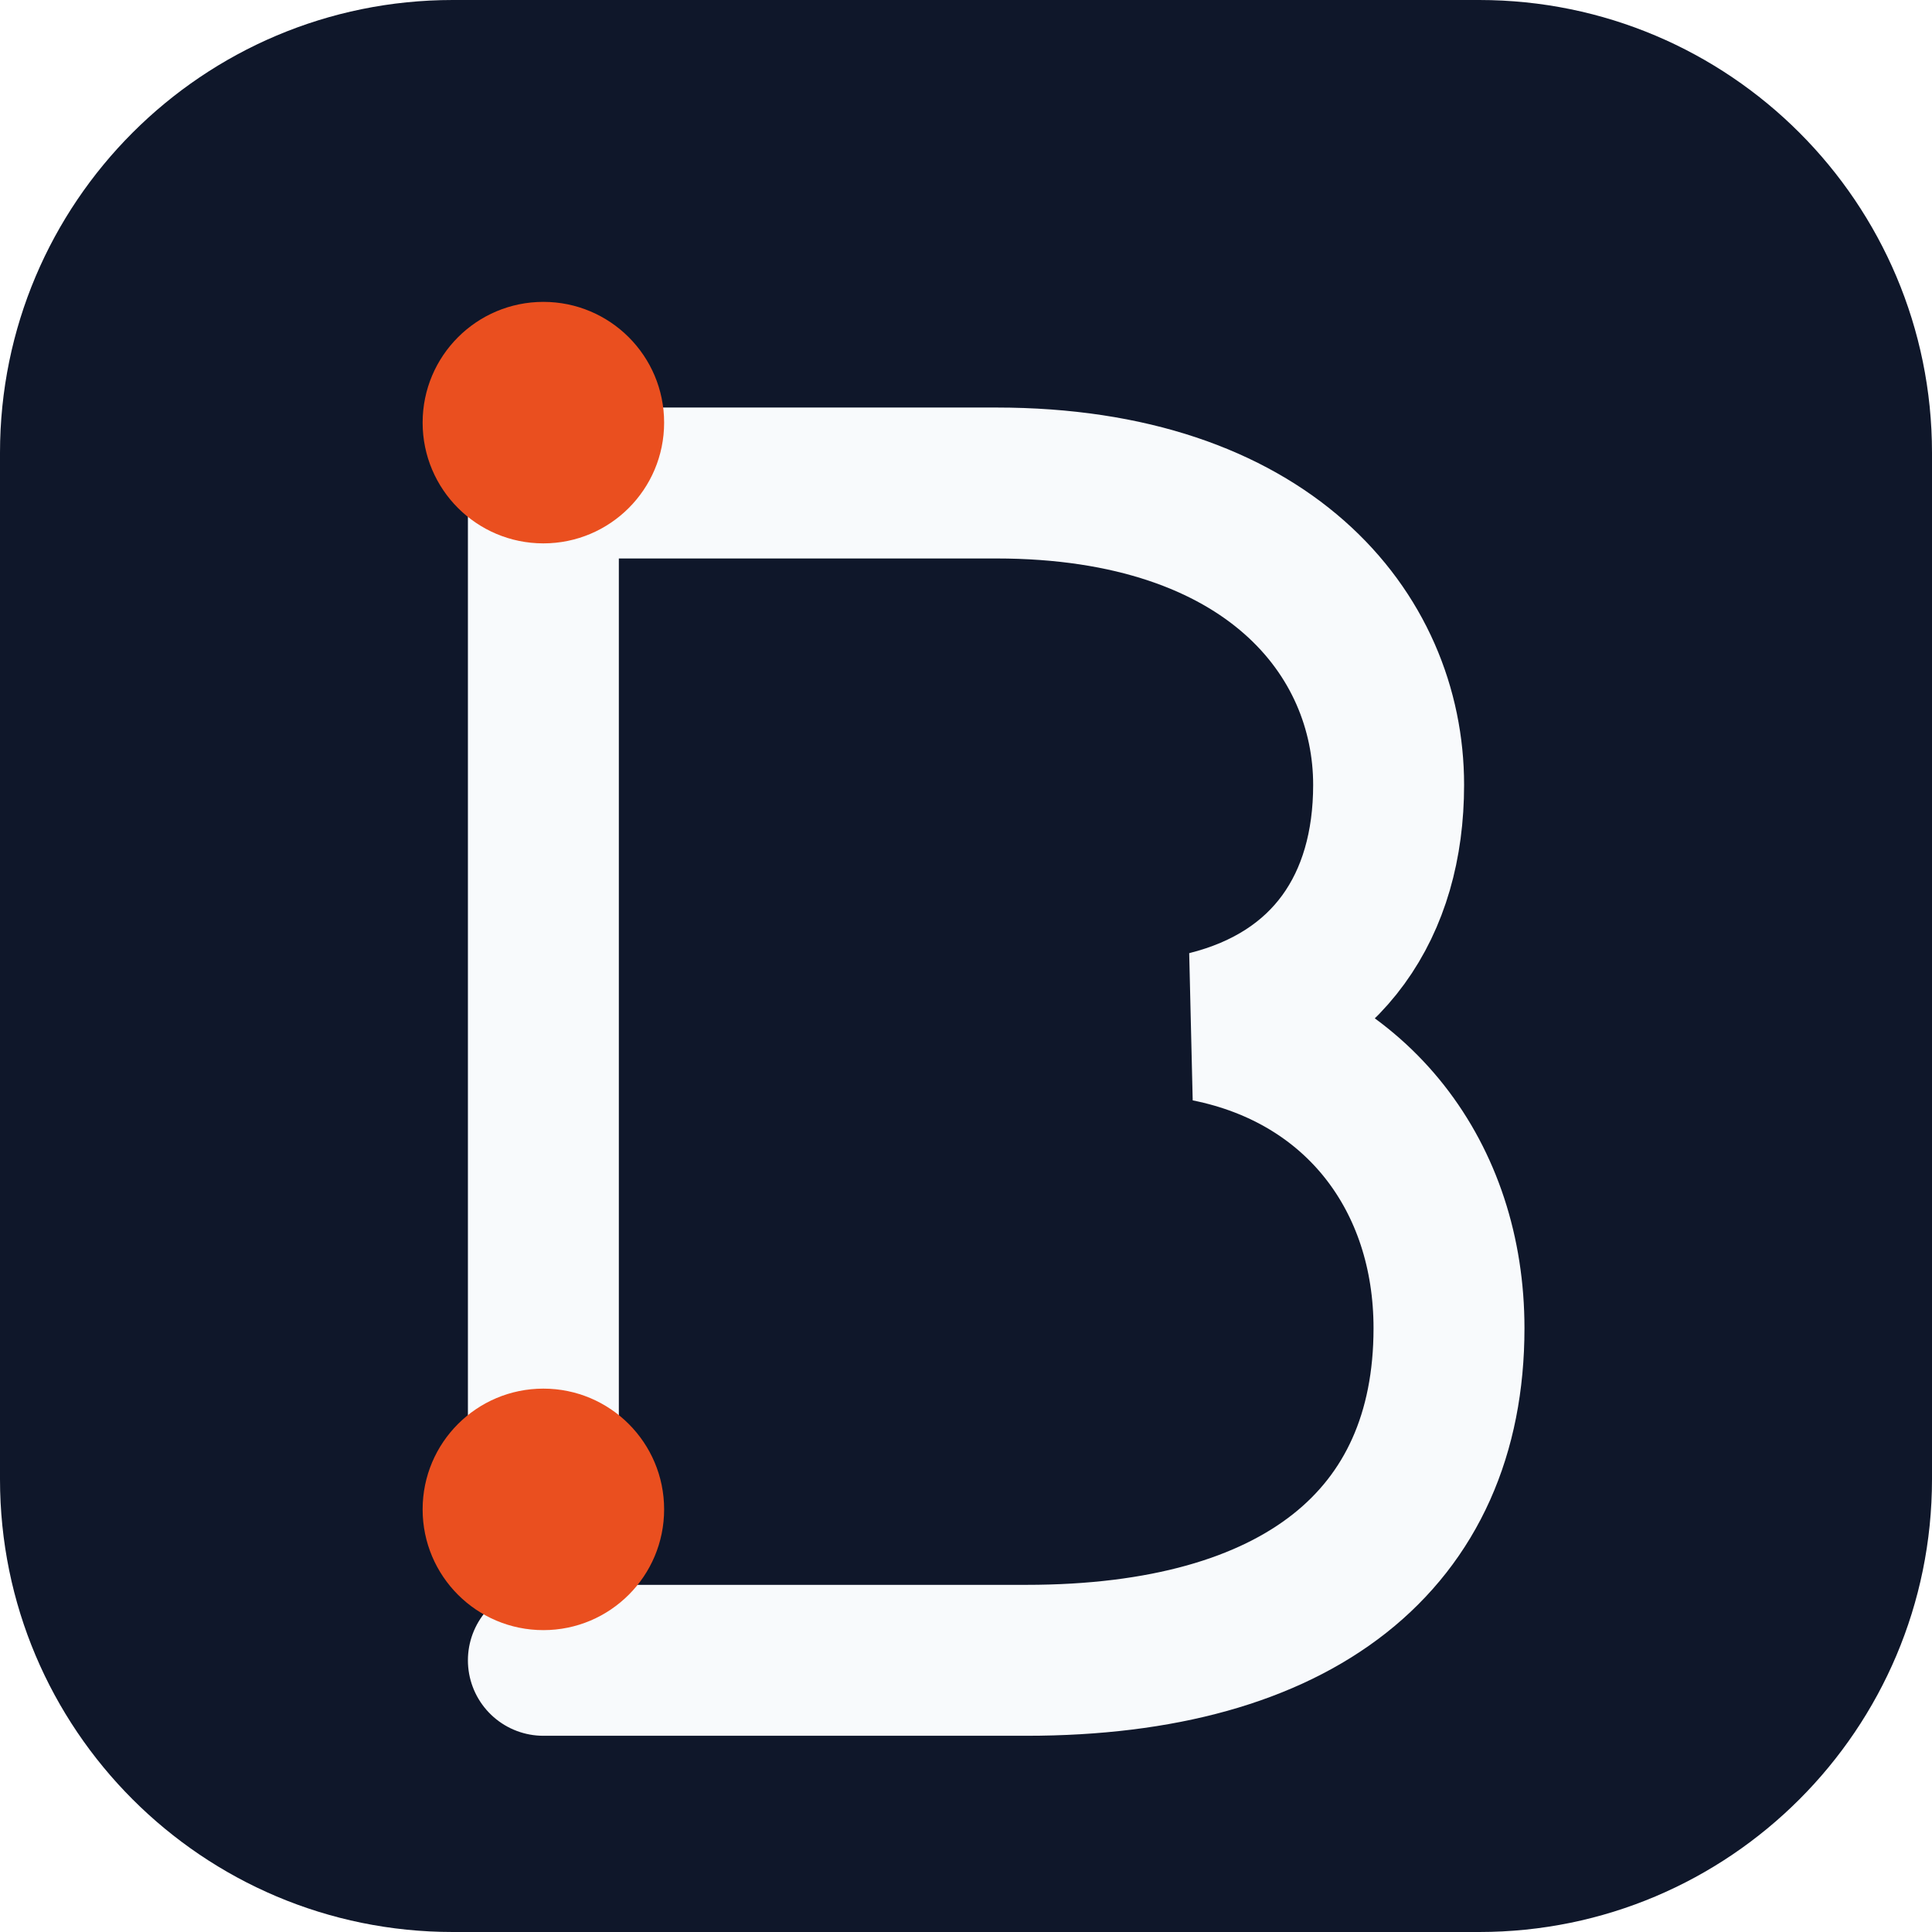
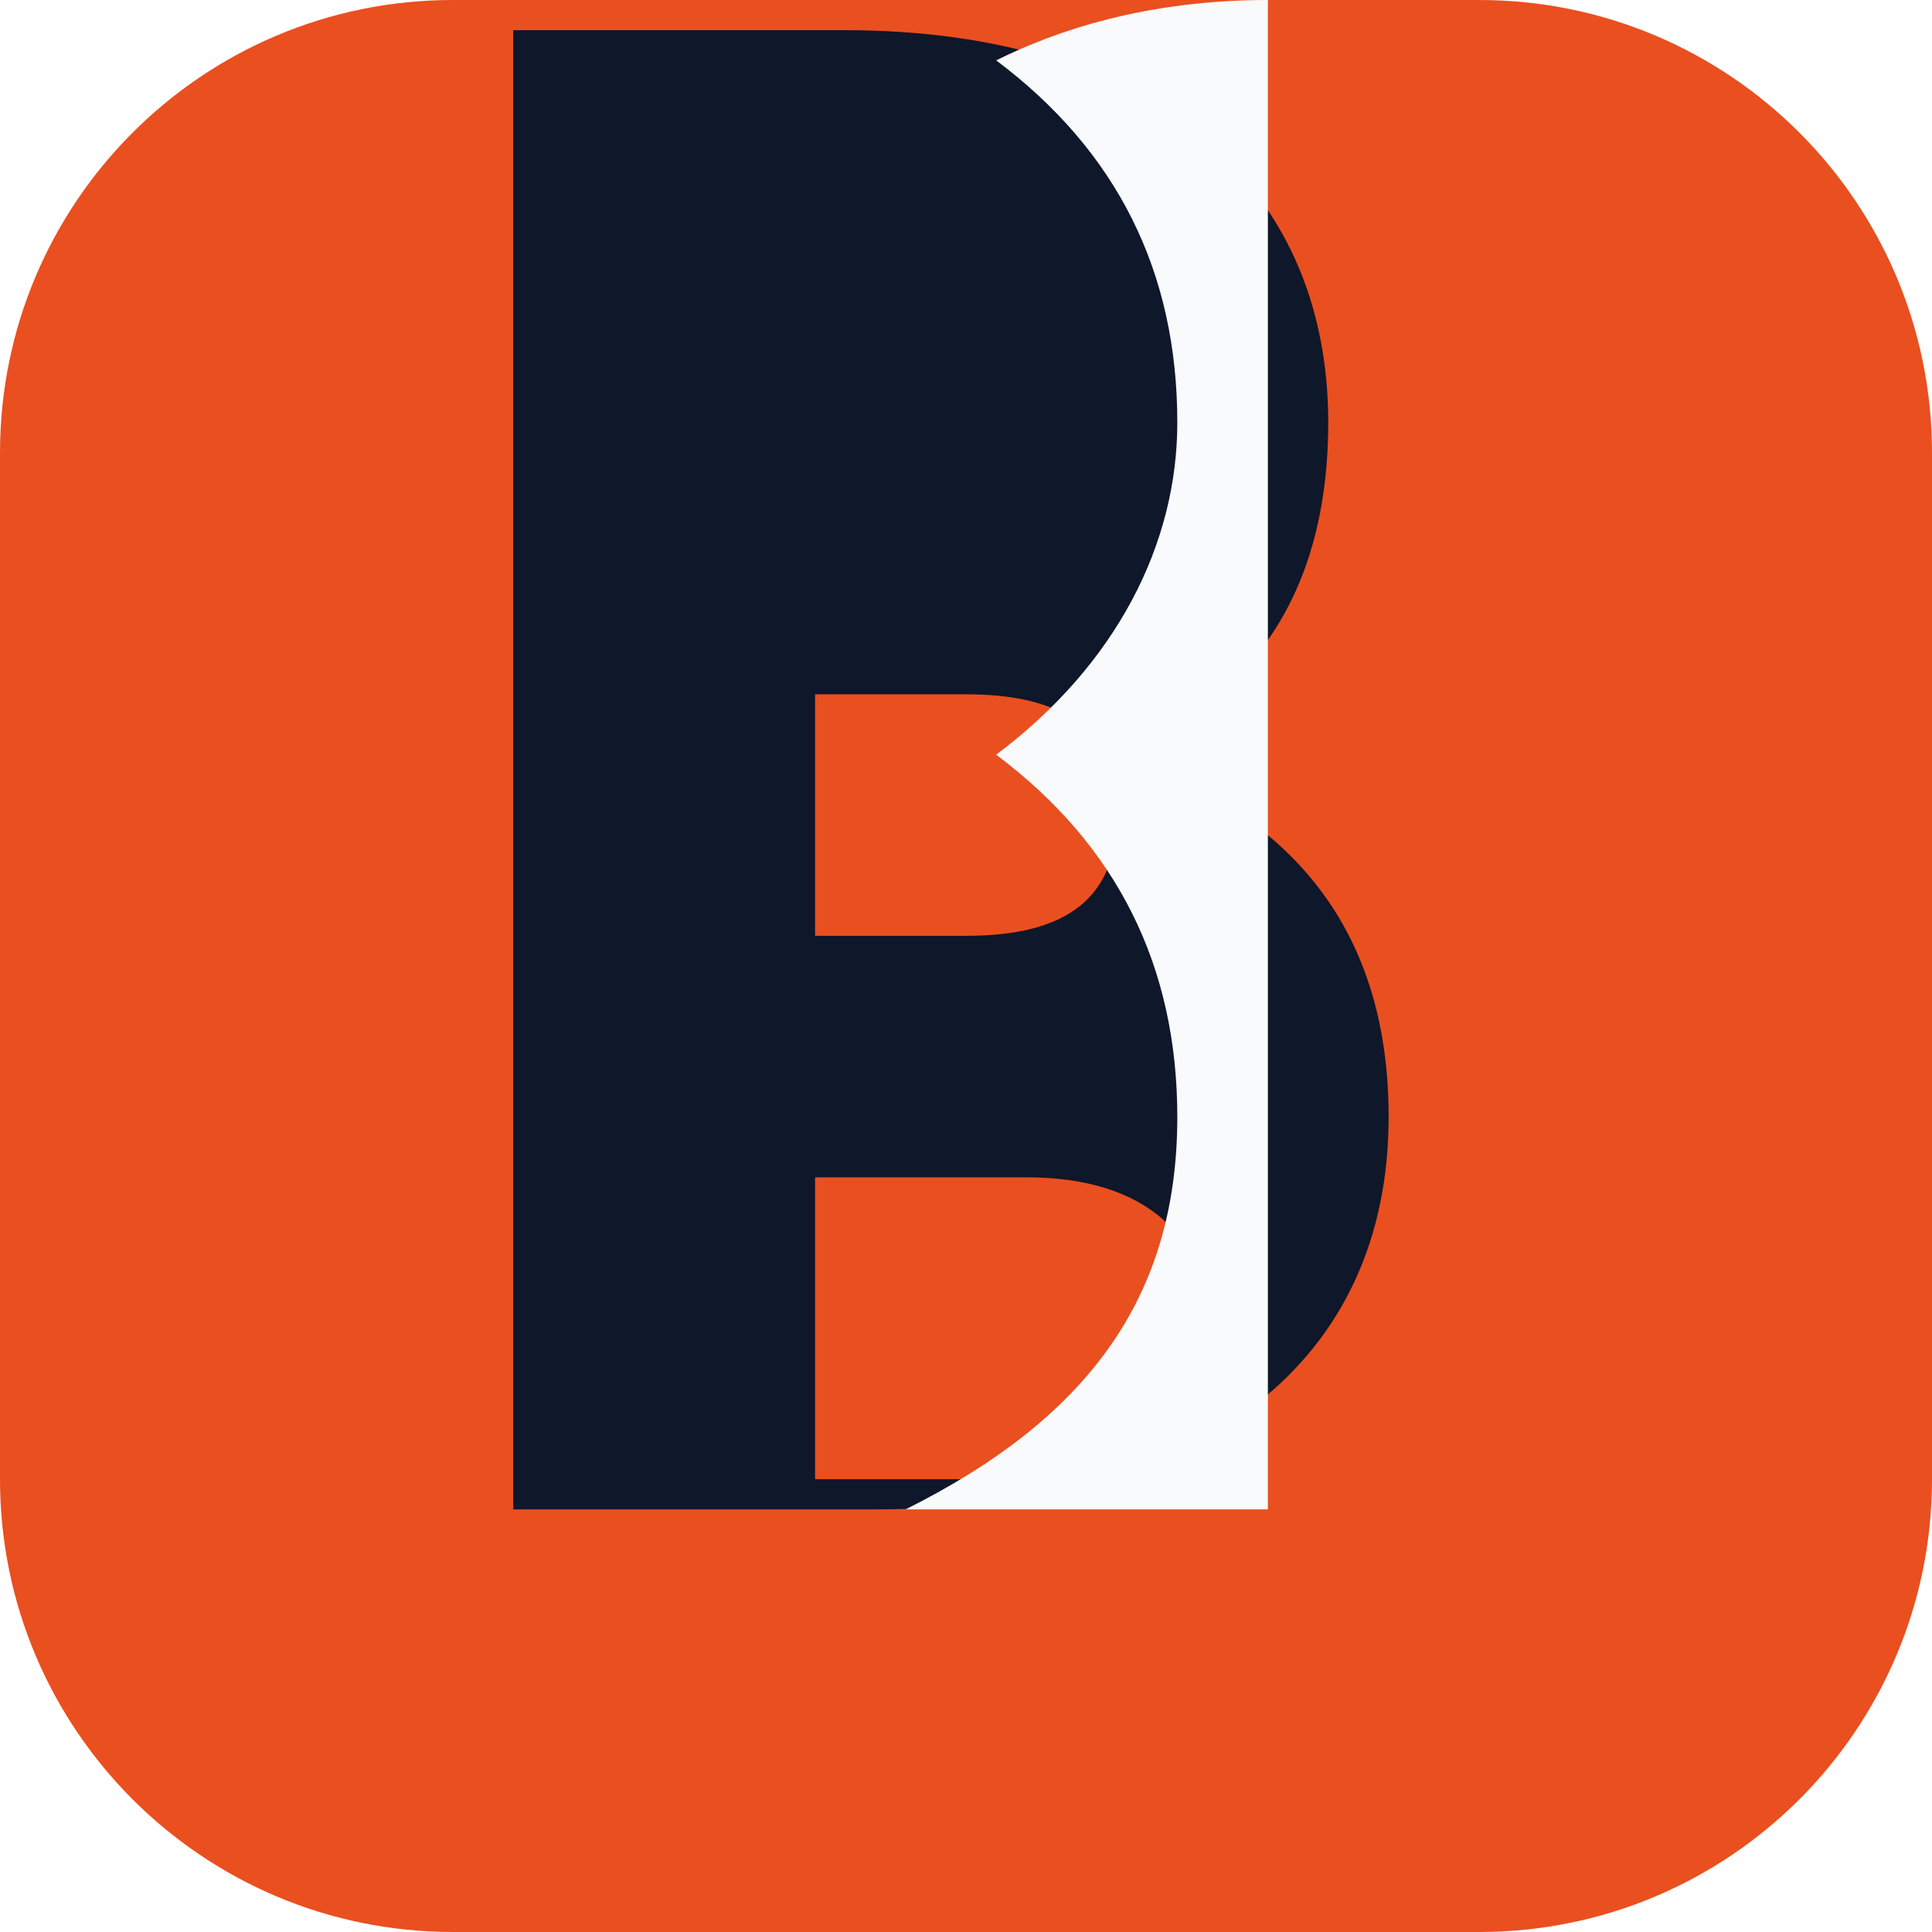
<svg xmlns="http://www.w3.org/2000/svg" viewBox="0 0 64 64">
-   <rect width="64" height="64" rx="15" fill="#0F172A" />
-   <path d="M18 14v36M18 16h15c9 0 13 5 13 10 0 4-2 7-6 8 5 1 8 5 8 10 0 7-5 11-14 11H18" fill="none" stroke="#F8FAFC" stroke-width="5" stroke-linecap="round" />
-   <circle cx="18" cy="14" r="4" fill="#EA4F1F" />
-   <circle cx="18" cy="50" r="4" fill="#EA4F1F" />
+   <rect width="64" height="64" rx="15" fill="#EA4F1F" />
+   <path d="M17 14v36h12c11 0 17-5 17-13 0-6-3-10-9-12 5-2 7-6 7-11 0-8-6-13-16-13H17Zm10 9h5c3 0 5 1 5 4s-2 4-5 4h-5v-8Zm0 16h7c4 0 6 2 6 5s-2 5-6 5h-7v-10Z" fill="#0F172A" />
+   <path d="M42 14v36H30c6-3 9-7 9-13 0-5-2-9-6-12 4-3 6-7 6-11 0-5-2-9-6-12 2-1 5-2 9-2Z" fill="#F8FAFC" />
</svg>
